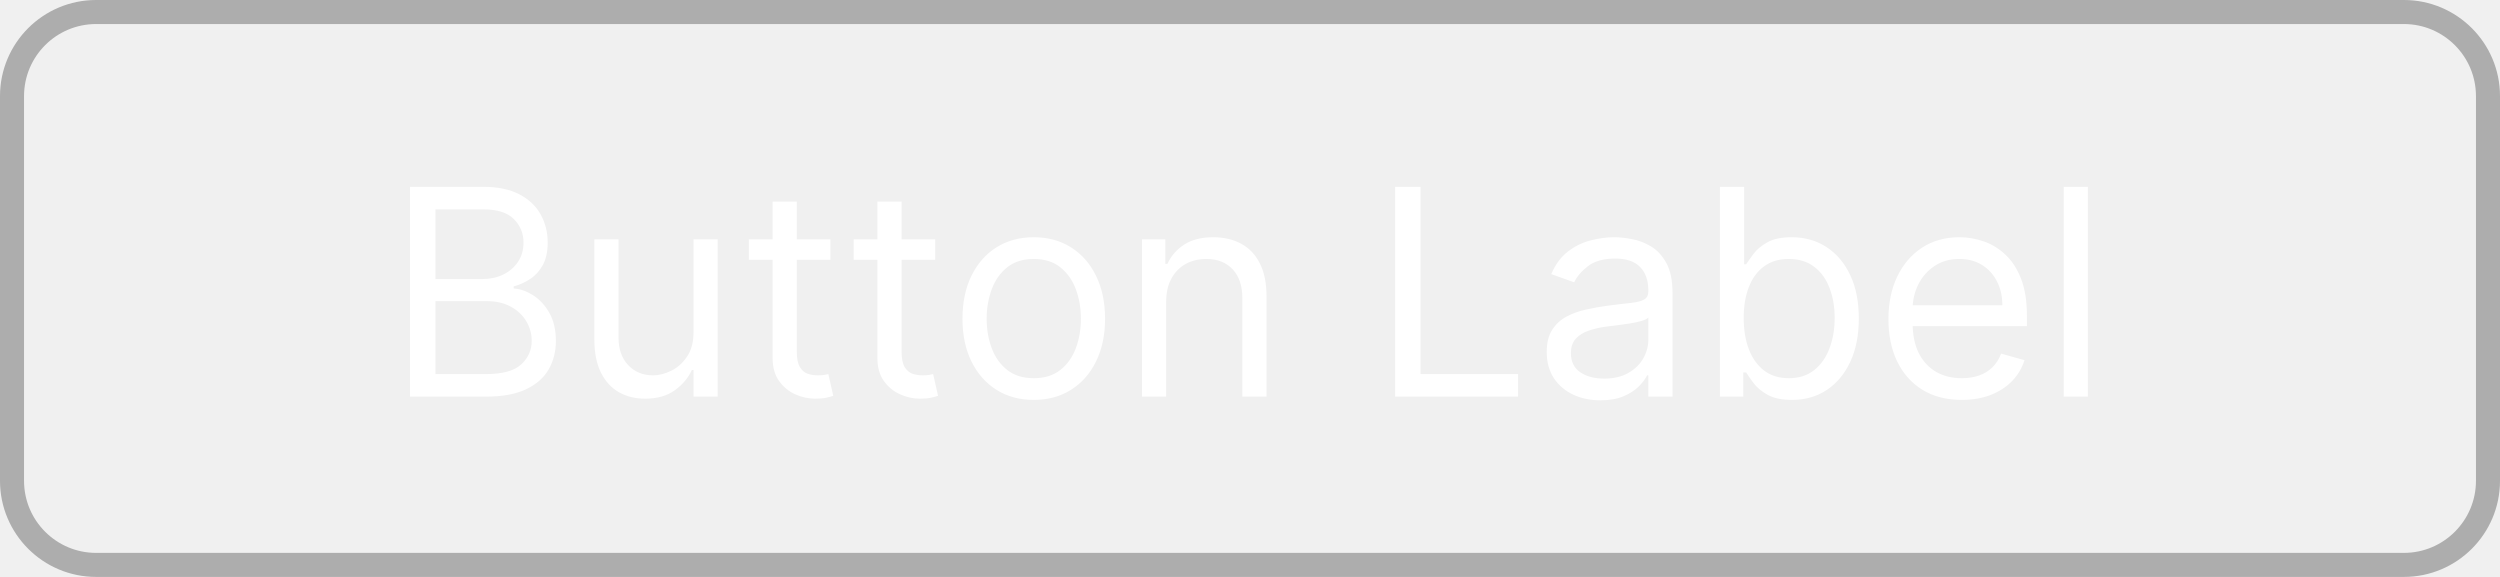
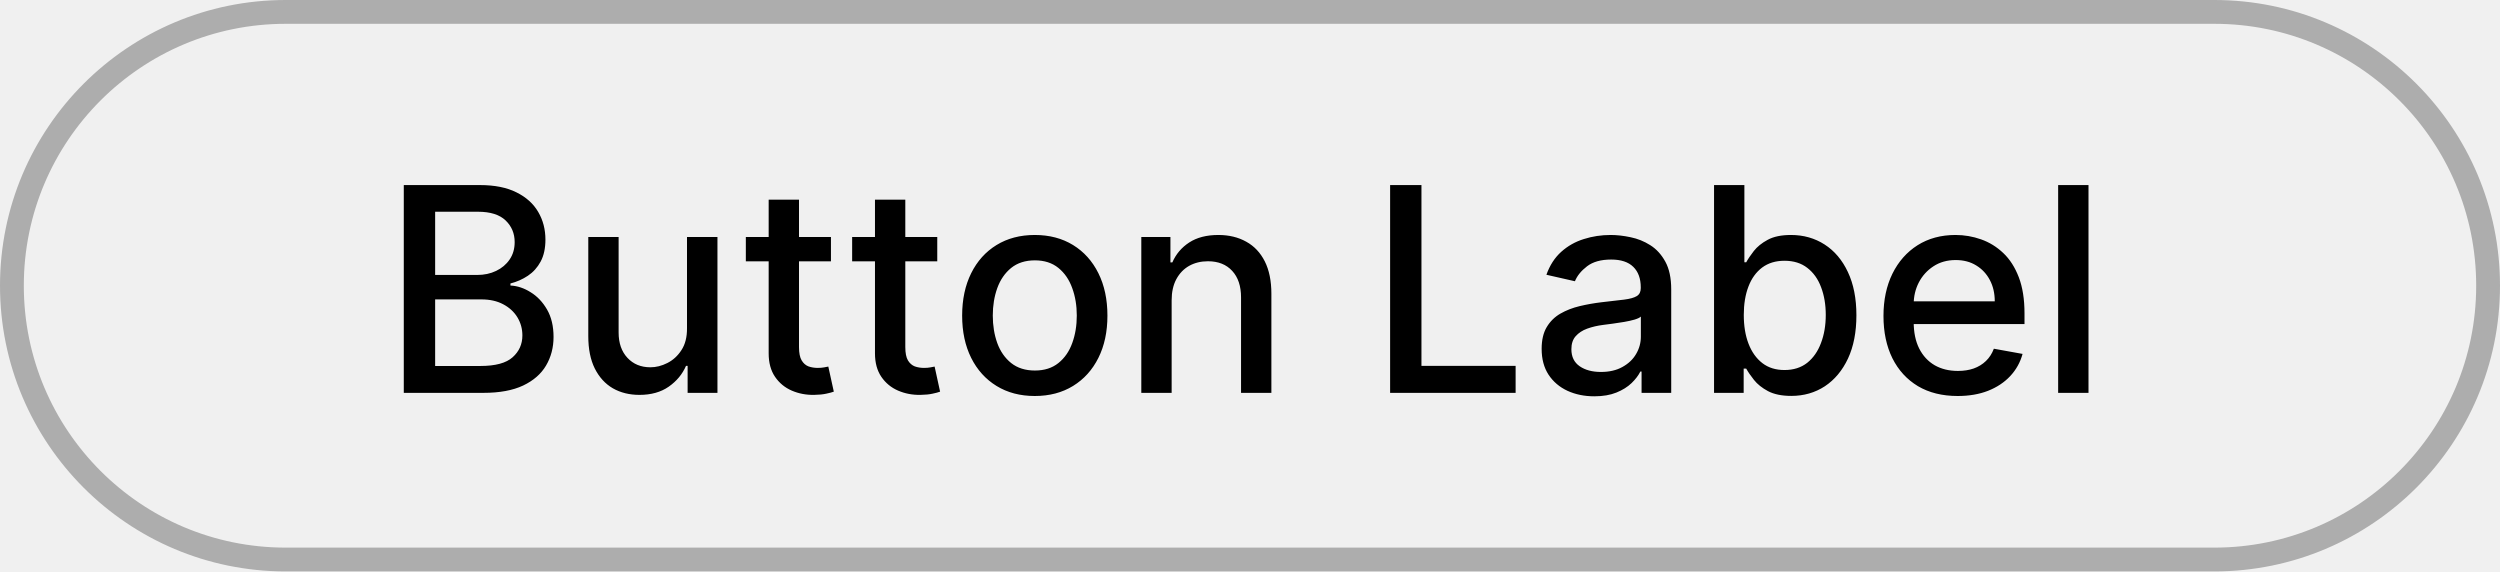
- <svg xmlns="http://www.w3.org/2000/svg" width="104" height="24" viewBox="0 0 104 24" fill="none">
-   <path d="M17.057 16.5V7.773H20.108C20.716 7.773 21.217 7.878 21.612 8.088C22.007 8.295 22.301 8.575 22.494 8.928C22.688 9.277 22.784 9.665 22.784 10.091C22.784 10.466 22.717 10.776 22.584 11.02C22.453 11.264 22.28 11.457 22.064 11.599C21.851 11.742 21.619 11.847 21.369 11.915V12C21.636 12.017 21.905 12.111 22.175 12.281C22.445 12.452 22.671 12.696 22.852 13.014C23.034 13.332 23.125 13.722 23.125 14.182C23.125 14.619 23.026 15.013 22.827 15.362C22.628 15.712 22.314 15.989 21.885 16.193C21.456 16.398 20.898 16.5 20.21 16.5H17.057ZM18.114 15.562H20.21C20.901 15.562 21.391 15.429 21.68 15.162C21.973 14.892 22.119 14.565 22.119 14.182C22.119 13.886 22.044 13.614 21.893 13.364C21.743 13.111 21.528 12.909 21.25 12.758C20.972 12.605 20.642 12.528 20.261 12.528H18.114V15.562ZM18.114 11.608H20.074C20.392 11.608 20.679 11.546 20.935 11.421C21.193 11.296 21.398 11.119 21.548 10.892C21.702 10.665 21.778 10.398 21.778 10.091C21.778 9.707 21.645 9.382 21.378 9.115C21.111 8.845 20.688 8.71 20.108 8.71H18.114V11.608ZM28.85 13.824V9.955H29.856V16.5H28.85V15.392H28.782C28.629 15.724 28.39 16.007 28.066 16.24C27.742 16.47 27.333 16.585 26.839 16.585C26.43 16.585 26.066 16.496 25.748 16.317C25.43 16.135 25.18 15.862 24.998 15.499C24.816 15.132 24.725 14.671 24.725 14.114V9.955H25.731V14.046C25.731 14.523 25.864 14.903 26.131 15.188C26.401 15.472 26.745 15.614 27.163 15.614C27.413 15.614 27.667 15.55 27.925 15.422C28.187 15.294 28.405 15.098 28.582 14.834C28.761 14.57 28.85 14.233 28.85 13.824ZM34.544 9.955V10.807H31.152V9.955H34.544ZM32.141 8.386H33.147V14.625C33.147 14.909 33.188 15.122 33.27 15.264C33.355 15.403 33.463 15.497 33.594 15.546C33.728 15.591 33.868 15.614 34.016 15.614C34.127 15.614 34.218 15.608 34.289 15.597C34.36 15.582 34.416 15.571 34.459 15.562L34.664 16.466C34.596 16.491 34.5 16.517 34.378 16.543C34.256 16.571 34.101 16.585 33.914 16.585C33.63 16.585 33.351 16.524 33.078 16.402C32.809 16.28 32.584 16.094 32.405 15.844C32.229 15.594 32.141 15.278 32.141 14.898V8.386ZM38.904 9.955V10.807H35.512V9.955H38.904ZM36.5 8.386H37.506V14.625C37.506 14.909 37.547 15.122 37.63 15.264C37.715 15.403 37.823 15.497 37.953 15.546C38.087 15.591 38.228 15.614 38.375 15.614C38.486 15.614 38.577 15.608 38.648 15.597C38.719 15.582 38.776 15.571 38.819 15.562L39.023 16.466C38.955 16.491 38.86 16.517 38.738 16.543C38.615 16.571 38.461 16.585 38.273 16.585C37.989 16.585 37.711 16.524 37.438 16.402C37.168 16.28 36.944 16.094 36.765 15.844C36.588 15.594 36.5 15.278 36.5 14.898V8.386ZM43.005 16.636C42.414 16.636 41.896 16.496 41.45 16.215C41.007 15.933 40.66 15.54 40.41 15.034C40.163 14.528 40.039 13.938 40.039 13.261C40.039 12.579 40.163 11.984 40.41 11.476C40.66 10.967 41.007 10.572 41.45 10.291C41.896 10.01 42.414 9.869 43.005 9.869C43.596 9.869 44.113 10.01 44.556 10.291C45.002 10.572 45.349 10.967 45.596 11.476C45.846 11.984 45.971 12.579 45.971 13.261C45.971 13.938 45.846 14.528 45.596 15.034C45.349 15.54 45.002 15.933 44.556 16.215C44.113 16.496 43.596 16.636 43.005 16.636ZM43.005 15.733C43.454 15.733 43.824 15.618 44.113 15.388C44.403 15.158 44.617 14.855 44.757 14.48C44.896 14.105 44.966 13.699 44.966 13.261C44.966 12.824 44.896 12.416 44.757 12.038C44.617 11.661 44.403 11.355 44.113 11.122C43.824 10.889 43.454 10.773 43.005 10.773C42.556 10.773 42.187 10.889 41.897 11.122C41.608 11.355 41.393 11.661 41.254 12.038C41.115 12.416 41.045 12.824 41.045 13.261C41.045 13.699 41.115 14.105 41.254 14.48C41.393 14.855 41.608 15.158 41.897 15.388C42.187 15.618 42.556 15.733 43.005 15.733ZM48.512 12.562V16.5H47.506V9.955H48.478V10.977H48.563C48.717 10.645 48.95 10.378 49.262 10.176C49.575 9.972 49.978 9.869 50.472 9.869C50.916 9.869 51.303 9.96 51.636 10.142C51.968 10.321 52.227 10.594 52.411 10.96C52.596 11.324 52.688 11.784 52.688 12.341V16.5H51.682V12.409C51.682 11.895 51.549 11.494 51.282 11.207C51.015 10.918 50.648 10.773 50.182 10.773C49.861 10.773 49.575 10.842 49.322 10.982C49.072 11.121 48.874 11.324 48.729 11.591C48.584 11.858 48.512 12.182 48.512 12.562ZM58.037 16.5V7.773H59.094V15.562H63.151V16.5H58.037ZM66.577 16.653C66.162 16.653 65.786 16.575 65.448 16.419C65.11 16.26 64.841 16.031 64.642 15.733C64.444 15.432 64.344 15.068 64.344 14.642C64.344 14.267 64.418 13.963 64.566 13.73C64.713 13.494 64.911 13.31 65.158 13.176C65.405 13.043 65.678 12.943 65.976 12.878C66.277 12.81 66.58 12.756 66.884 12.716C67.282 12.665 67.604 12.626 67.851 12.601C68.101 12.572 68.283 12.526 68.397 12.46C68.513 12.395 68.571 12.281 68.571 12.119V12.085C68.571 11.665 68.456 11.338 68.226 11.105C67.999 10.872 67.654 10.756 67.191 10.756C66.711 10.756 66.334 10.861 66.061 11.071C65.789 11.281 65.597 11.506 65.486 11.744L64.532 11.403C64.702 11.006 64.929 10.696 65.213 10.474C65.5 10.25 65.813 10.094 66.151 10.006C66.492 9.915 66.827 9.869 67.157 9.869C67.367 9.869 67.608 9.895 67.881 9.946C68.157 9.994 68.422 10.095 68.678 10.249C68.936 10.402 69.151 10.633 69.321 10.943C69.492 11.253 69.577 11.668 69.577 12.188V16.5H68.571V15.614H68.52C68.452 15.756 68.338 15.908 68.179 16.07C68.02 16.232 67.809 16.369 67.544 16.483C67.28 16.597 66.958 16.653 66.577 16.653ZM66.731 15.75C67.128 15.75 67.463 15.672 67.736 15.516C68.012 15.359 68.219 15.158 68.358 14.911C68.5 14.663 68.571 14.403 68.571 14.131V13.21C68.529 13.261 68.435 13.308 68.29 13.351C68.148 13.391 67.983 13.426 67.796 13.457C67.611 13.486 67.431 13.511 67.255 13.534C67.081 13.554 66.941 13.571 66.833 13.585C66.571 13.619 66.327 13.675 66.1 13.751C65.875 13.825 65.694 13.938 65.554 14.088C65.418 14.236 65.35 14.438 65.35 14.693C65.35 15.043 65.479 15.307 65.738 15.486C65.999 15.662 66.33 15.75 66.731 15.75ZM71.549 16.5V7.773H72.555V10.994H72.64C72.714 10.881 72.816 10.736 72.947 10.56C73.08 10.381 73.271 10.222 73.518 10.082C73.768 9.94 74.106 9.869 74.532 9.869C75.083 9.869 75.569 10.007 75.989 10.283C76.41 10.558 76.738 10.949 76.974 11.454C77.21 11.96 77.327 12.557 77.327 13.244C77.327 13.938 77.21 14.538 76.974 15.047C76.738 15.553 76.411 15.945 75.994 16.223C75.576 16.499 75.094 16.636 74.549 16.636C74.129 16.636 73.792 16.567 73.539 16.428C73.286 16.285 73.092 16.125 72.955 15.946C72.819 15.764 72.714 15.614 72.64 15.494H72.521V16.5H71.549ZM72.538 13.227C72.538 13.722 72.61 14.158 72.755 14.536C72.9 14.911 73.112 15.204 73.39 15.418C73.668 15.628 74.009 15.733 74.413 15.733C74.833 15.733 75.184 15.622 75.465 15.401C75.749 15.176 75.962 14.875 76.104 14.497C76.249 14.117 76.322 13.693 76.322 13.227C76.322 12.767 76.251 12.352 76.109 11.983C75.969 11.611 75.758 11.317 75.474 11.101C75.192 10.882 74.839 10.773 74.413 10.773C74.004 10.773 73.66 10.876 73.381 11.084C73.103 11.288 72.893 11.575 72.751 11.945C72.609 12.311 72.538 12.739 72.538 13.227ZM81.61 16.636C80.979 16.636 80.435 16.497 79.978 16.219C79.523 15.938 79.173 15.546 78.925 15.043C78.681 14.537 78.559 13.949 78.559 13.278C78.559 12.608 78.681 12.017 78.925 11.506C79.173 10.992 79.516 10.591 79.957 10.304C80.4 10.014 80.917 9.869 81.508 9.869C81.849 9.869 82.185 9.926 82.518 10.04C82.85 10.153 83.153 10.338 83.425 10.594C83.698 10.847 83.915 11.182 84.077 11.599C84.239 12.017 84.32 12.531 84.32 13.142V13.568H79.275V12.699H83.298C83.298 12.329 83.224 12 83.076 11.71C82.931 11.421 82.724 11.192 82.454 11.024C82.187 10.857 81.871 10.773 81.508 10.773C81.107 10.773 80.761 10.872 80.468 11.071C80.178 11.267 79.955 11.523 79.799 11.838C79.643 12.153 79.565 12.492 79.565 12.852V13.432C79.565 13.926 79.65 14.345 79.82 14.689C79.994 15.03 80.234 15.29 80.54 15.469C80.847 15.645 81.204 15.733 81.61 15.733C81.874 15.733 82.113 15.696 82.326 15.622C82.542 15.546 82.728 15.432 82.884 15.281C83.04 15.128 83.161 14.938 83.246 14.71L84.218 14.983C84.116 15.312 83.944 15.602 83.702 15.852C83.461 16.099 83.163 16.293 82.808 16.432C82.452 16.568 82.053 16.636 81.61 16.636ZM86.856 7.773V16.5H85.85V7.773H86.856Z" fill="white" />
-   <rect x="0.5" y="0.5" width="103" height="23" rx="3.5" stroke="#ADADAD" />
+ <svg xmlns="http://www.w3.org/2000/svg" width="105" height="24" viewBox="0 0 105 24" fill="none">
+   <path d="M16.959 16.5V7.773H20.155C20.774 7.773 21.287 7.875 21.693 8.08C22.099 8.281 22.403 8.555 22.605 8.902C22.807 9.246 22.908 9.634 22.908 10.065C22.908 10.429 22.841 10.736 22.707 10.986C22.574 11.233 22.395 11.432 22.171 11.582C21.949 11.73 21.704 11.838 21.438 11.906V11.992C21.727 12.006 22.01 12.099 22.285 12.273C22.564 12.443 22.794 12.686 22.976 13.001C23.158 13.317 23.249 13.7 23.249 14.152C23.249 14.598 23.143 14.999 22.933 15.354C22.726 15.706 22.405 15.986 21.97 16.193C21.535 16.398 20.98 16.5 20.304 16.5H16.959ZM18.276 15.371H20.176C20.807 15.371 21.259 15.249 21.531 15.004C21.804 14.76 21.94 14.454 21.94 14.088C21.94 13.812 21.871 13.56 21.732 13.329C21.592 13.099 21.393 12.916 21.135 12.78C20.879 12.643 20.575 12.575 20.223 12.575H18.276V15.371ZM18.276 11.548H20.04C20.335 11.548 20.601 11.492 20.837 11.378C21.075 11.264 21.264 11.105 21.403 10.901C21.546 10.693 21.616 10.449 21.616 10.168C21.616 9.807 21.49 9.504 21.237 9.26C20.984 9.016 20.597 8.893 20.074 8.893H18.276V11.548ZM28.854 13.786V9.955H30.133V16.5H28.88V15.367H28.812C28.661 15.716 28.42 16.007 28.087 16.24C27.758 16.47 27.347 16.585 26.856 16.585C26.435 16.585 26.063 16.493 25.739 16.308C25.418 16.121 25.166 15.844 24.981 15.477C24.799 15.111 24.708 14.658 24.708 14.118V9.955H25.982V13.964C25.982 14.411 26.106 14.766 26.353 15.03C26.6 15.294 26.921 15.426 27.316 15.426C27.555 15.426 27.792 15.367 28.028 15.247C28.266 15.128 28.464 14.947 28.62 14.706C28.779 14.464 28.857 14.158 28.854 13.786ZM34.9 9.955V10.977H31.325V9.955H34.9ZM32.284 8.386H33.558V14.578C33.558 14.825 33.595 15.011 33.669 15.136C33.742 15.258 33.838 15.342 33.954 15.388C34.074 15.43 34.203 15.452 34.342 15.452C34.444 15.452 34.534 15.445 34.61 15.43C34.687 15.416 34.747 15.405 34.789 15.396L35.02 16.449C34.946 16.477 34.841 16.506 34.704 16.534C34.568 16.565 34.397 16.582 34.193 16.585C33.858 16.591 33.545 16.531 33.255 16.406C32.966 16.281 32.731 16.088 32.552 15.827C32.373 15.565 32.284 15.237 32.284 14.842V8.386ZM39.365 9.955V10.977H35.79V9.955H39.365ZM36.749 8.386H38.023V14.578C38.023 14.825 38.06 15.011 38.133 15.136C38.207 15.258 38.303 15.342 38.419 15.388C38.538 15.43 38.668 15.452 38.807 15.452C38.909 15.452 38.999 15.445 39.075 15.43C39.152 15.416 39.212 15.405 39.254 15.396L39.484 16.449C39.41 16.477 39.305 16.506 39.169 16.534C39.033 16.565 38.862 16.582 38.658 16.585C38.322 16.591 38.01 16.531 37.72 16.406C37.43 16.281 37.196 16.088 37.017 15.827C36.838 15.565 36.749 15.237 36.749 14.842V8.386ZM43.461 16.632C42.848 16.632 42.312 16.491 41.855 16.21C41.397 15.929 41.042 15.536 40.789 15.03C40.537 14.524 40.41 13.933 40.41 13.257C40.41 12.578 40.537 11.984 40.789 11.476C41.042 10.967 41.397 10.572 41.855 10.291C42.312 10.01 42.848 9.869 43.461 9.869C44.075 9.869 44.61 10.01 45.068 10.291C45.525 10.572 45.88 10.967 46.133 11.476C46.386 11.984 46.512 12.578 46.512 13.257C46.512 13.933 46.386 14.524 46.133 15.03C45.88 15.536 45.525 15.929 45.068 16.21C44.61 16.491 44.075 16.632 43.461 16.632ZM43.466 15.562C43.863 15.562 44.193 15.457 44.454 15.247C44.716 15.037 44.909 14.757 45.034 14.408C45.162 14.058 45.225 13.673 45.225 13.253C45.225 12.835 45.162 12.452 45.034 12.102C44.909 11.75 44.716 11.467 44.454 11.254C44.193 11.041 43.863 10.935 43.466 10.935C43.065 10.935 42.733 11.041 42.468 11.254C42.207 11.467 42.012 11.75 41.885 12.102C41.76 12.452 41.697 12.835 41.697 13.253C41.697 13.673 41.76 14.058 41.885 14.408C42.012 14.757 42.207 15.037 42.468 15.247C42.733 15.457 43.065 15.562 43.466 15.562ZM49.209 12.614V16.5H47.935V9.955H49.158V11.02H49.239C49.389 10.673 49.625 10.395 49.946 10.185C50.27 9.974 50.678 9.869 51.169 9.869C51.615 9.869 52.006 9.963 52.341 10.151C52.676 10.335 52.936 10.611 53.121 10.977C53.305 11.344 53.398 11.797 53.398 12.337V16.5H52.124V12.49C52.124 12.016 52 11.645 51.753 11.378C51.506 11.108 51.166 10.973 50.734 10.973C50.439 10.973 50.176 11.037 49.946 11.165C49.719 11.293 49.538 11.48 49.405 11.727C49.274 11.972 49.209 12.267 49.209 12.614ZM58.385 16.5V7.773H59.701V15.367H63.656V16.5H58.385ZM66.961 16.645C66.546 16.645 66.171 16.568 65.836 16.415C65.5 16.259 65.235 16.033 65.039 15.737C64.846 15.442 64.749 15.079 64.749 14.651C64.749 14.281 64.82 13.977 64.962 13.739C65.104 13.5 65.296 13.311 65.537 13.172C65.779 13.033 66.049 12.928 66.347 12.857C66.645 12.786 66.949 12.732 67.259 12.695C67.651 12.649 67.969 12.612 68.213 12.584C68.458 12.553 68.635 12.503 68.746 12.435C68.857 12.367 68.912 12.256 68.912 12.102V12.072C68.912 11.7 68.807 11.412 68.597 11.207C68.39 11.003 68.08 10.901 67.668 10.901C67.239 10.901 66.901 10.996 66.654 11.186C66.409 11.374 66.24 11.582 66.147 11.812L64.949 11.54C65.091 11.142 65.299 10.821 65.571 10.577C65.847 10.329 66.164 10.151 66.522 10.04C66.88 9.926 67.256 9.869 67.651 9.869C67.912 9.869 68.189 9.901 68.482 9.963C68.777 10.023 69.053 10.133 69.309 10.296C69.567 10.457 69.779 10.689 69.944 10.99C70.108 11.288 70.191 11.676 70.191 12.153V16.5H68.946V15.605H68.895C68.813 15.77 68.689 15.932 68.525 16.091C68.36 16.25 68.148 16.382 67.89 16.487C67.631 16.592 67.321 16.645 66.961 16.645ZM67.238 15.622C67.59 15.622 67.891 15.553 68.141 15.413C68.394 15.274 68.586 15.092 68.716 14.868C68.85 14.641 68.916 14.398 68.916 14.139V13.296C68.871 13.341 68.783 13.383 68.652 13.423C68.525 13.46 68.378 13.493 68.213 13.521C68.049 13.547 67.888 13.571 67.732 13.594C67.576 13.614 67.445 13.631 67.34 13.645C67.093 13.676 66.867 13.729 66.662 13.803C66.461 13.876 66.299 13.983 66.177 14.122C66.057 14.258 65.998 14.44 65.998 14.668C65.998 14.983 66.114 15.222 66.347 15.383C66.58 15.543 66.877 15.622 67.238 15.622ZM71.99 16.5V7.773H73.264V11.016H73.341C73.415 10.879 73.521 10.722 73.66 10.543C73.8 10.364 73.993 10.207 74.24 10.074C74.487 9.938 74.814 9.869 75.22 9.869C75.749 9.869 76.22 10.003 76.635 10.27C77.05 10.537 77.375 10.922 77.611 11.425C77.849 11.928 77.969 12.533 77.969 13.24C77.969 13.947 77.851 14.554 77.615 15.06C77.379 15.562 77.055 15.95 76.644 16.223C76.231 16.493 75.761 16.628 75.233 16.628C74.835 16.628 74.51 16.561 74.257 16.428C74.007 16.294 73.811 16.138 73.669 15.959C73.527 15.78 73.418 15.621 73.341 15.482H73.234V16.5H71.99ZM73.239 13.227C73.239 13.688 73.305 14.091 73.439 14.438C73.572 14.784 73.766 15.055 74.019 15.251C74.271 15.445 74.581 15.541 74.947 15.541C75.328 15.541 75.646 15.44 75.902 15.239C76.158 15.034 76.351 14.757 76.481 14.408C76.615 14.058 76.682 13.665 76.682 13.227C76.682 12.796 76.617 12.408 76.486 12.064C76.358 11.72 76.165 11.449 75.906 11.25C75.651 11.051 75.331 10.952 74.947 10.952C74.578 10.952 74.266 11.047 74.01 11.237C73.757 11.428 73.565 11.693 73.435 12.034C73.304 12.375 73.239 12.773 73.239 13.227ZM82.221 16.632C81.576 16.632 81.02 16.494 80.554 16.219C80.091 15.94 79.733 15.55 79.481 15.047C79.231 14.541 79.106 13.949 79.106 13.27C79.106 12.599 79.231 12.008 79.481 11.497C79.733 10.986 80.086 10.587 80.537 10.3C80.992 10.013 81.523 9.869 82.131 9.869C82.5 9.869 82.858 9.93 83.205 10.053C83.552 10.175 83.863 10.367 84.138 10.628C84.414 10.889 84.631 11.229 84.79 11.646C84.949 12.061 85.029 12.565 85.029 13.159V13.611H79.826V12.656H83.78C83.78 12.321 83.712 12.024 83.576 11.766C83.439 11.504 83.248 11.298 83 11.148C82.756 10.997 82.469 10.922 82.14 10.922C81.782 10.922 81.469 11.01 81.202 11.186C80.938 11.359 80.733 11.587 80.588 11.868C80.446 12.146 80.375 12.449 80.375 12.776V13.521C80.375 13.959 80.452 14.331 80.606 14.638C80.762 14.945 80.979 15.179 81.257 15.341C81.536 15.5 81.861 15.579 82.233 15.579C82.475 15.579 82.695 15.546 82.894 15.477C83.093 15.406 83.265 15.301 83.409 15.162C83.554 15.023 83.665 14.851 83.742 14.646L84.948 14.864C84.851 15.219 84.678 15.53 84.428 15.797C84.181 16.061 83.87 16.267 83.495 16.415C83.123 16.56 82.698 16.632 82.221 16.632ZM87.717 7.773V16.5H86.442V7.773H87.717Z" fill="black" />
+   <rect x="0.5" y="0.5" width="104" height="23" rx="11.5" stroke="#ADADAD" />
</svg>
